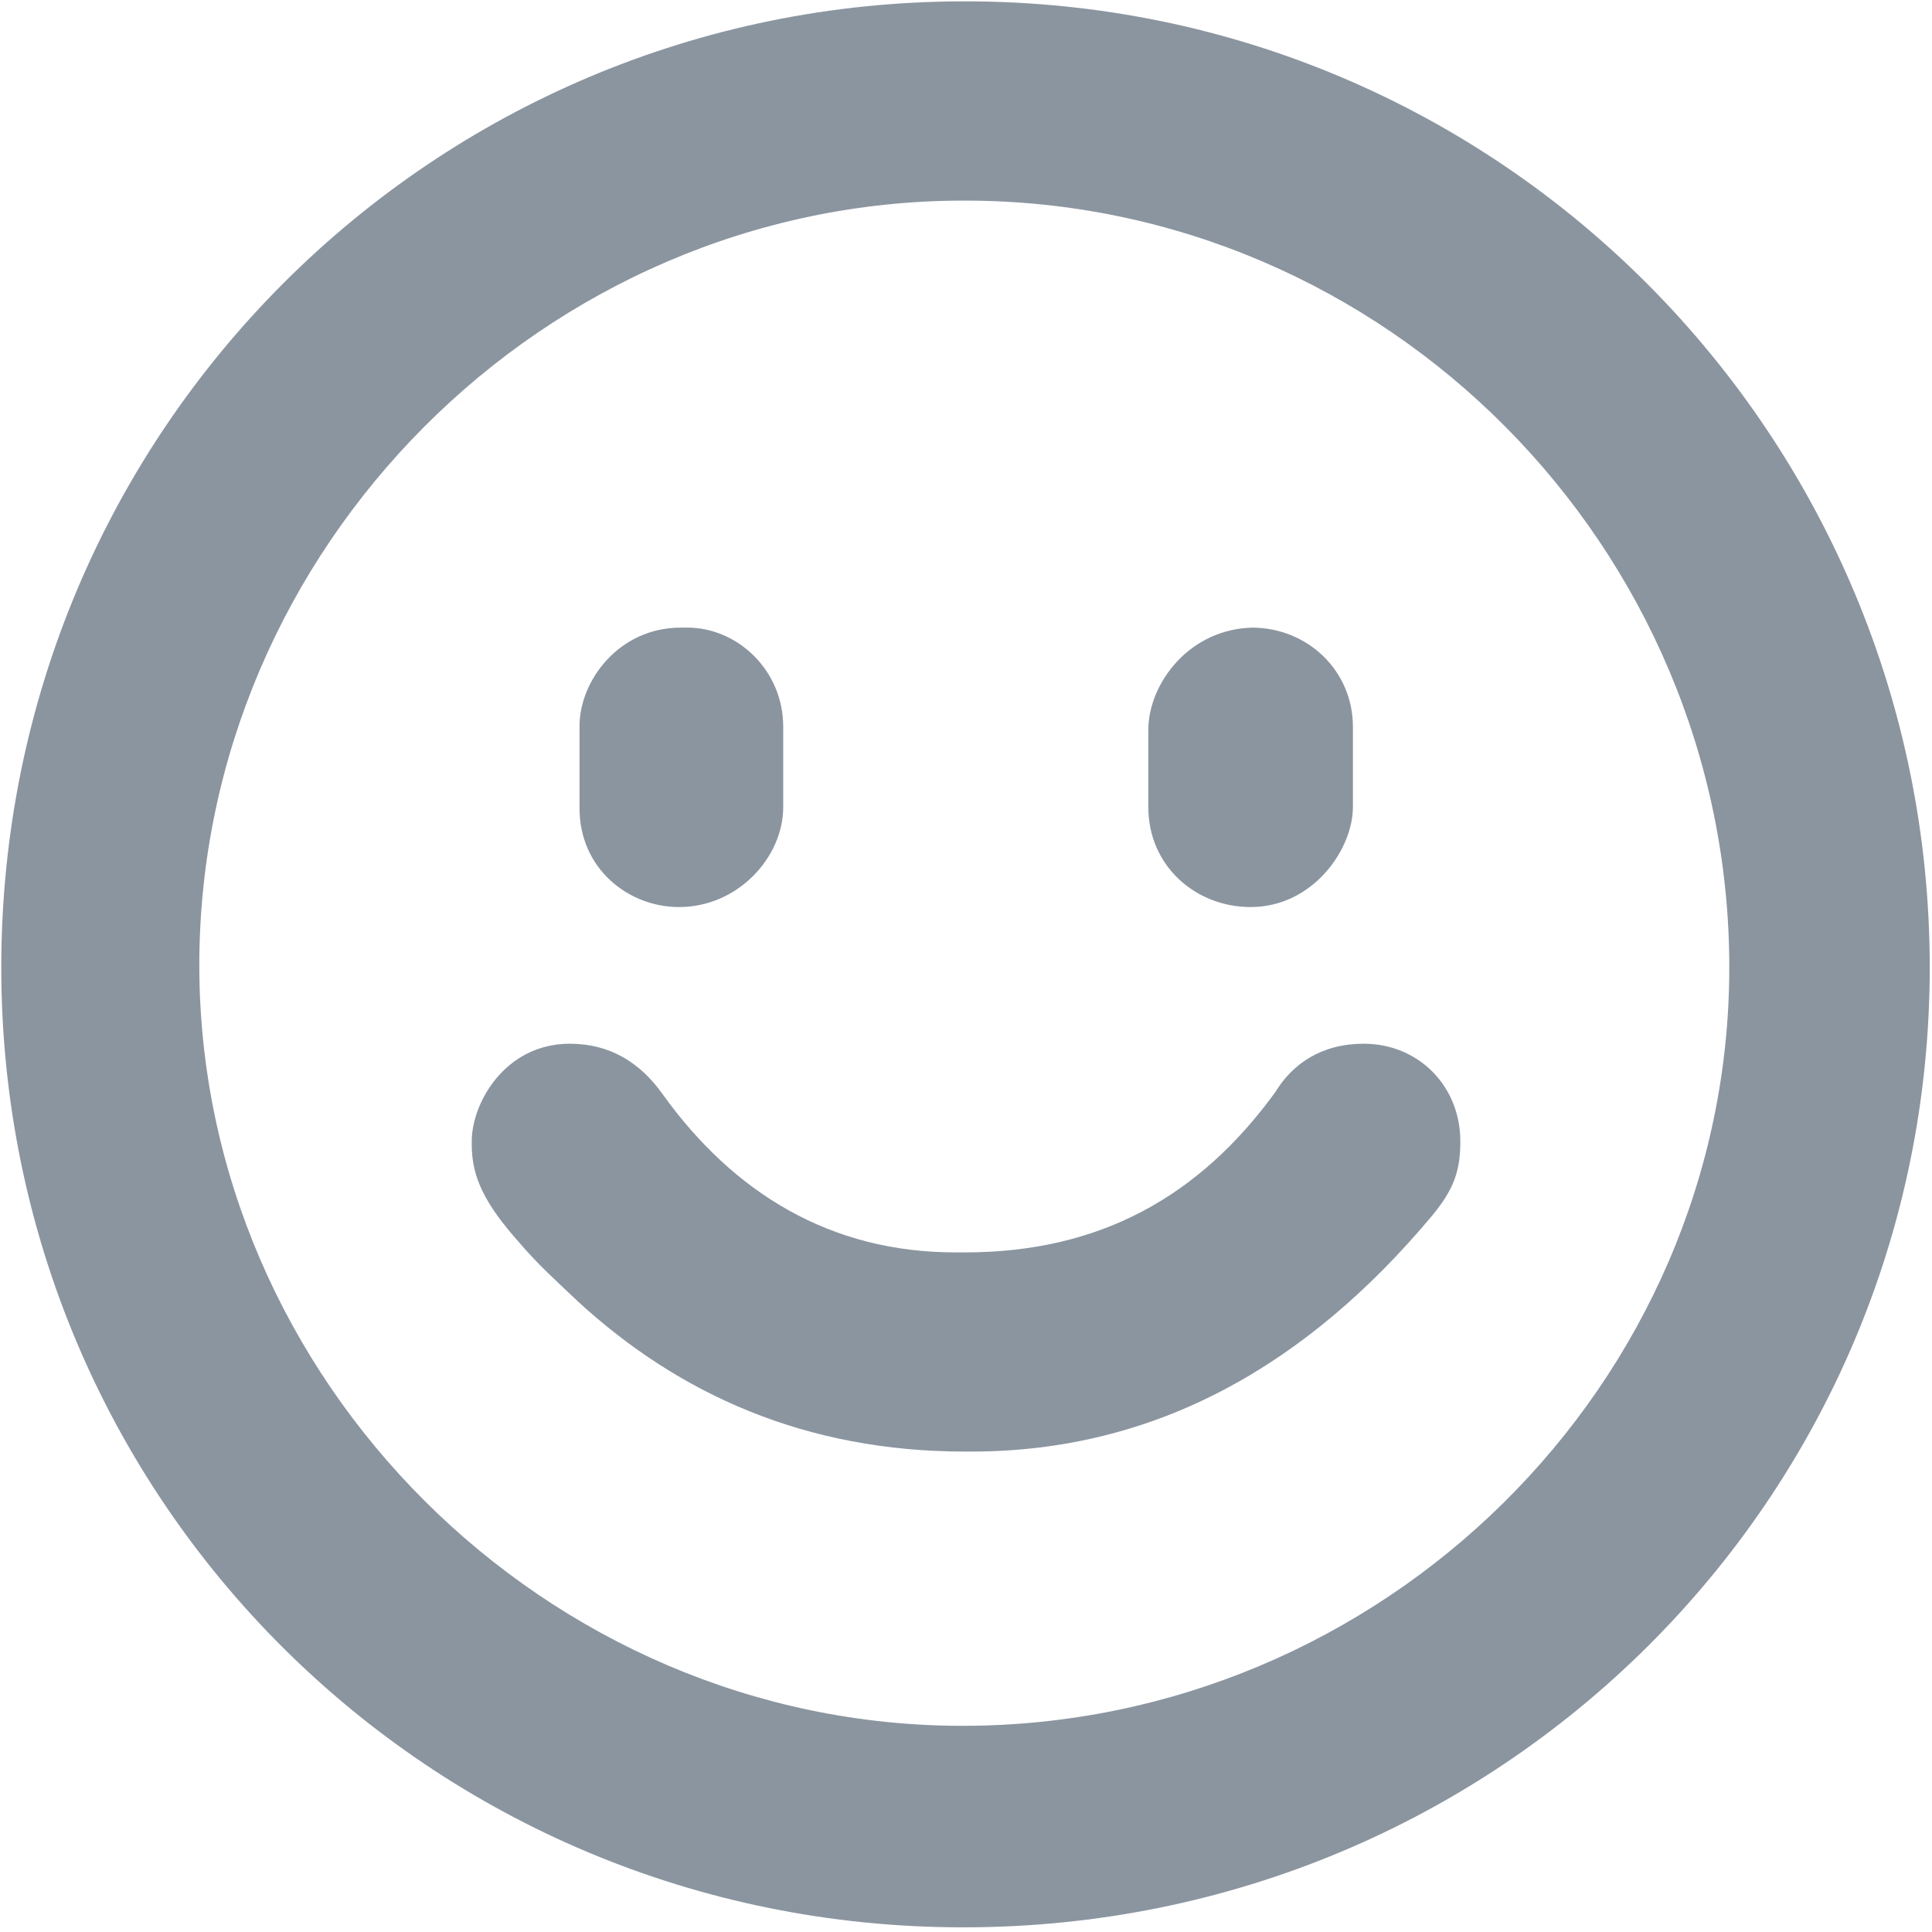
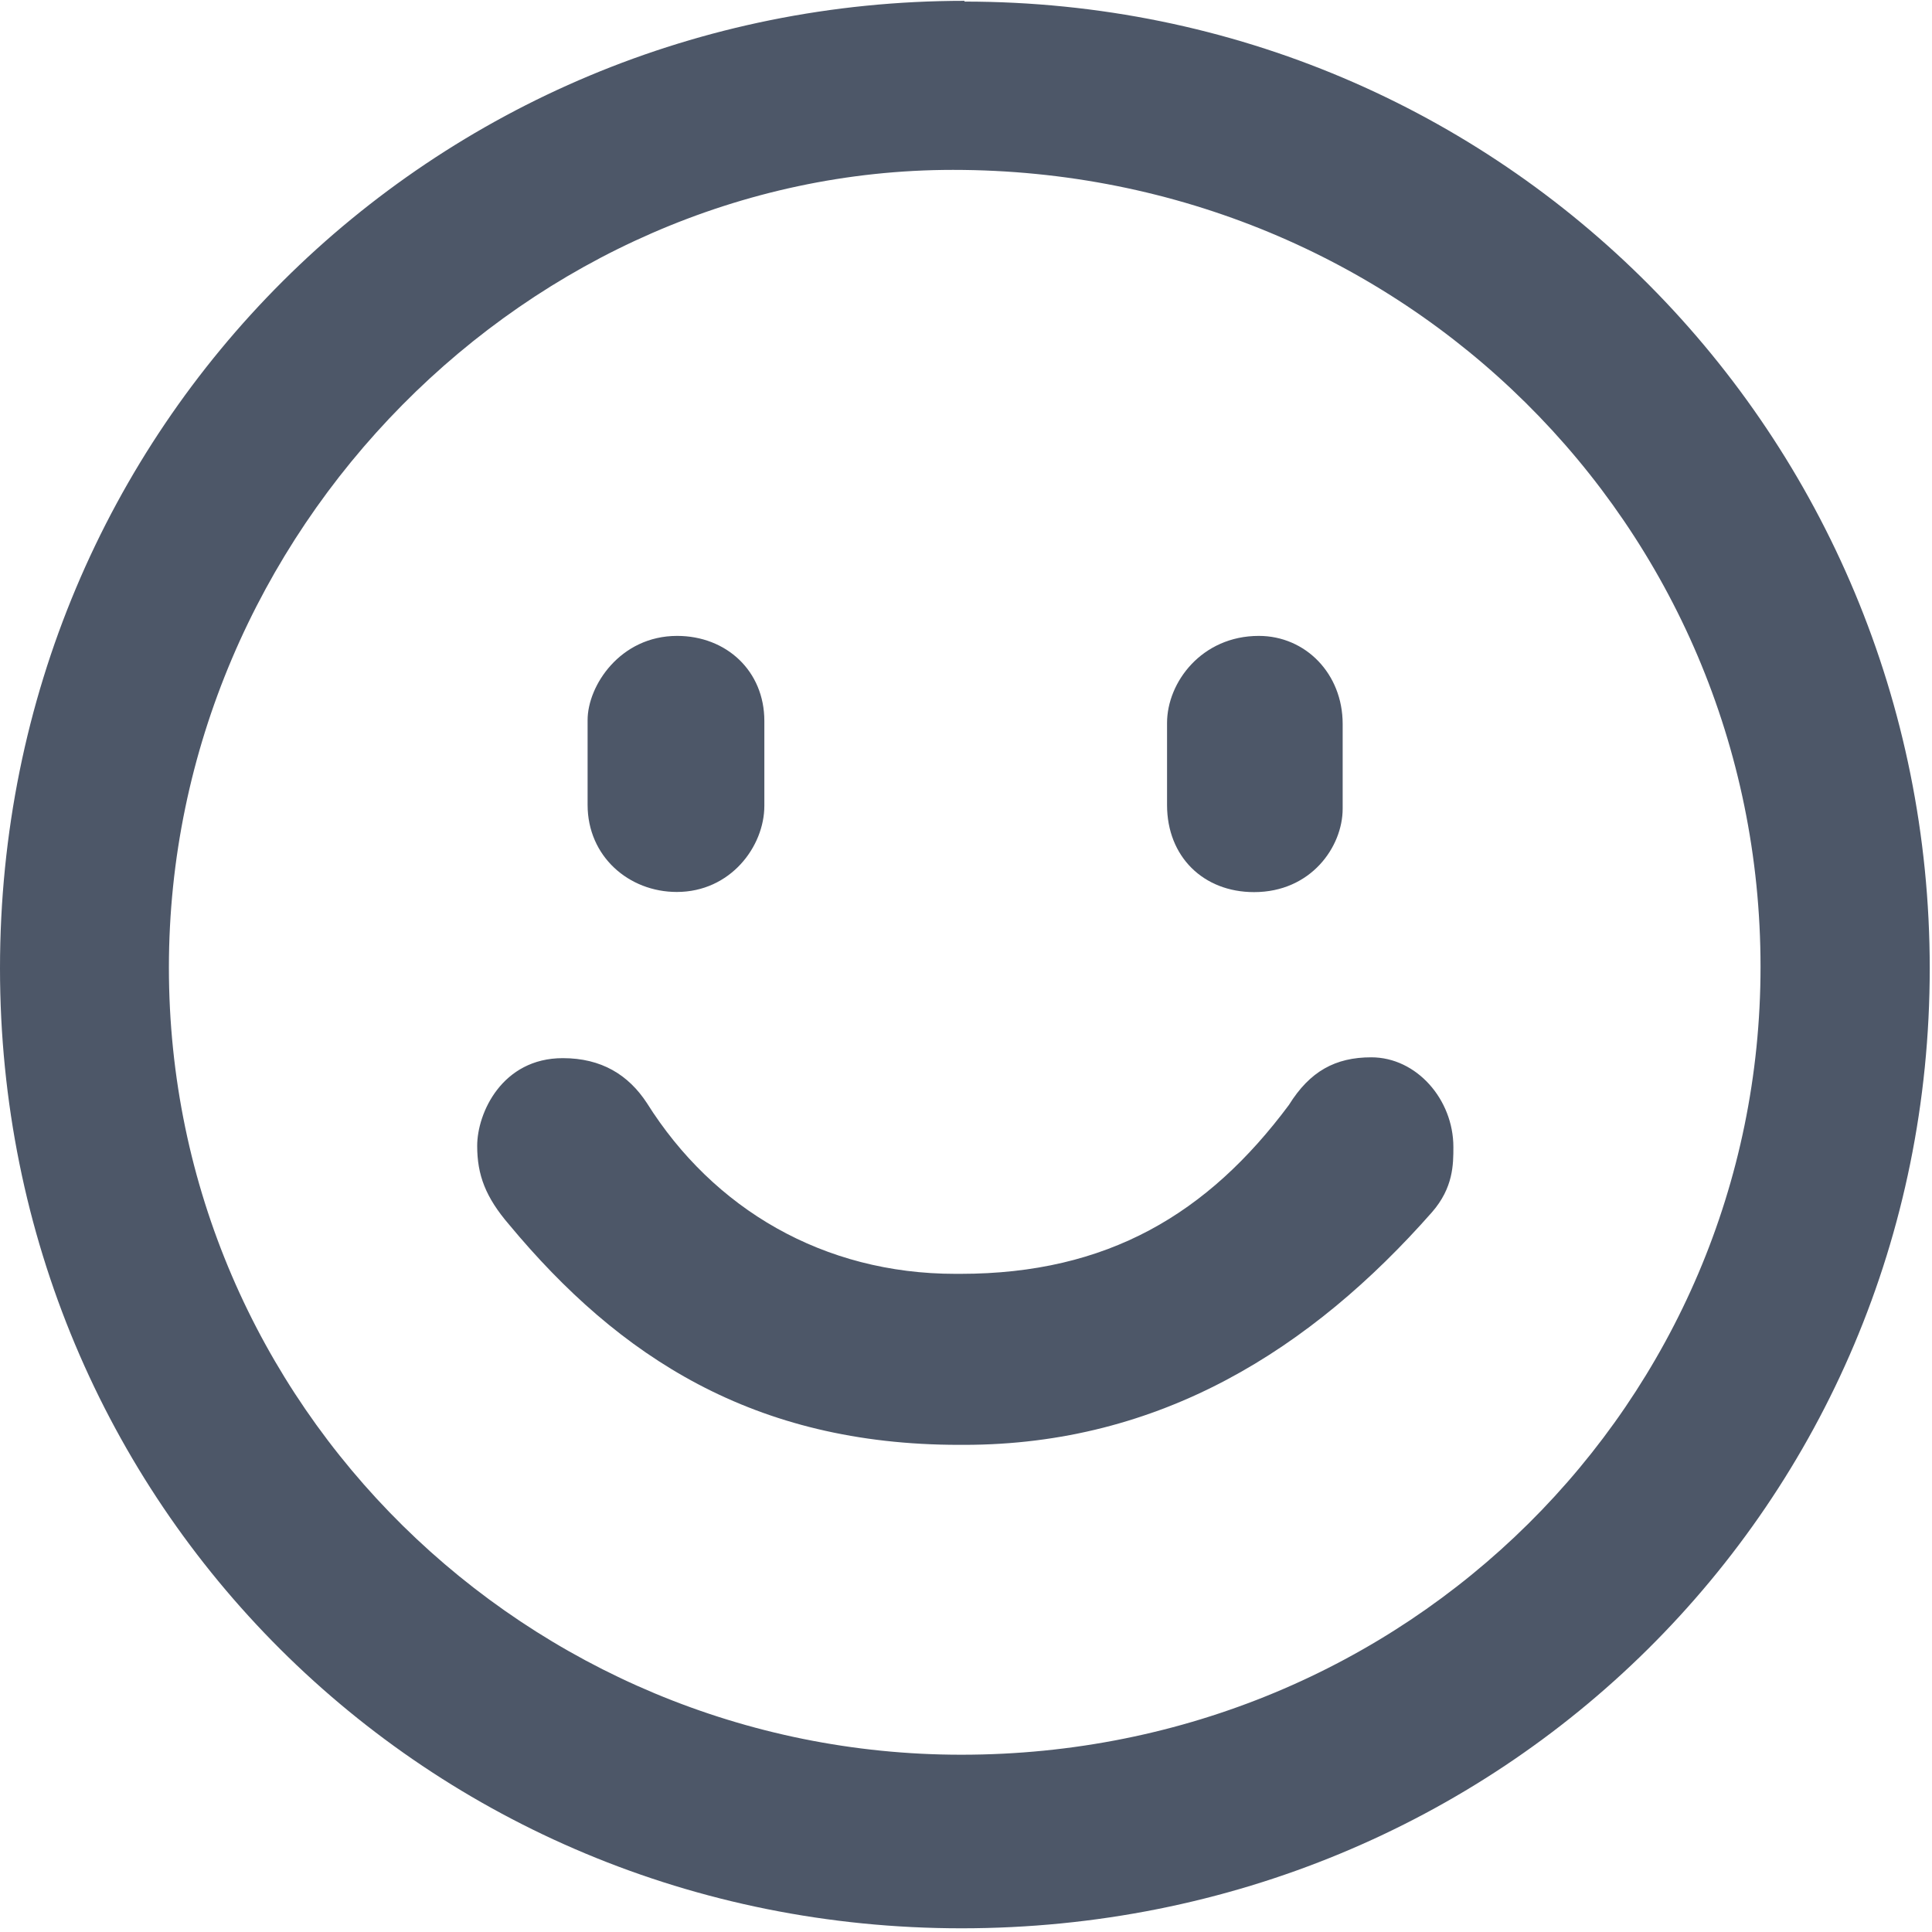
<svg xmlns="http://www.w3.org/2000/svg" width="256" height="256" viewBox="0 0 256 256">
-   <path d="m127.9 0.18h-0.13c-70.35 0-127.6 56.83-127.6 128 0 70.6 56.89 127.2 127.4 127.2h0.13c70.86 0 128-56.73 128-127.2 0-70.25-56.61-128-127.8-128zm-0.26 228.5h-0.13c-55.11 0-101.1-45.81-101.1-100.8 0-55.13 45.68-101.3 101.3-101.3h0.13c55.92 0 101.3 46.01 101.3 101.6 0 55.25-45.96 100.5-101.6 100.5z" fill="#8B95A0" />
-   <path d="m90.22 83.16c-8.28 0-13.43 7.12-13.43 13.03v10.9c0 8.03 6.49 13.1 13.18 13.1 7.83 0 13.81-6.63 13.81-13.23v-10.64c0-7.61-6.15-13.16-12.7-13.16h-0.86z" fill="#8B95A0" />
-   <path d="m166.3 83.16c-8.66 0-14.14 7.42-14.14 13.55v10.25c0 7.79 6.28 13.23 13.55 13.23 8.23 0 13.56-7.61 13.56-13.28v-10.59c0-7.46-6.01-13.16-13.43-13.16h0.46z" fill="#8B95A0" />
-   <path d="m180.7 138.3c-5.7 0-9.49 2.75-11.72 6.42-10.07 13.85-23.26 21.23-41.13 21.23h-1.25c-16.51 0-29.37-7.81-38.84-21.02-2.93-4.1-6.89-6.63-12.26-6.63-8.6 0-12.99 7.88-12.99 12.91v0.5c0 4.34 1.8 7.89 6.3 12.94 2.41 2.85 5.19 5.35 7.76 7.79 13.41 12.33 30.2 19.9 51.28 19.9h0.86c24.44 0 44.47-11.44 61.02-31.22 3.02-3.63 3.77-6.11 3.77-9.91 0-7.28-5.52-12.91-12.8-12.91z" fill="#8B95A0" />
+   <path d="m127.8 0.11c-70.46 0-127.8 56.31-127.8 128.2 0 71 56.58 127.2 127.4 127.2 71.42 0 128.3-56.2 128.3-127.2 0-70.53-56.4-128.1-127.9-128.1zm-0.42 232.4c-57.36 0-105-46.17-105-104.3 0-57.85 47.83-105.7 103.9-105.7 59.67 0 107 47.08 107 105.6 0 57.57-46.74 104.4-105.9 104.4z" fill="#4D5768" />
+   <path d="m89.72 84.26c-7.55 0-11.86 6.61-11.86 11.15v11.24c0 6.83 5.46 11.54 11.82 11.54 7.1 0 11.6-6.01 11.6-11.42v-11.24c0-6.64-5.05-11.27-11.56-11.27z" fill="#4D5768" />
+   <path d="m166.8 84.26c-7.55 0-12.16 6.13-12.16 11.54v10.87c0 6.83 4.8 11.54 11.53 11.54 7.55 0 11.74-6.01 11.74-11.05v-11.24c0-6.65-4.92-11.66-11.11-11.66z" fill="#4D5768" />
+   <path d="m181.7 140.1c-4.75 0-8.13 1.84-10.91 6.31-10.75 14.44-24.04 22.38-43.52 22.38h-0.68c-17.48 0-32.05-8.58-40.88-22.64-2.44-3.72-6-5.94-11.14-5.94-8.03 0-11.34 7.25-11.34 11.62 0 3.85 1.1 6.8 4.24 10.45 14.56 17.52 32.42 29.17 59.62 29.17h0.65c26.04 0 46.04-12.7 62-30.82 2.84-3.25 2.84-6.35 2.84-8.65 0-6.29-4.87-11.88-10.88-11.88z" fill="#4D5768" />
</svg>
